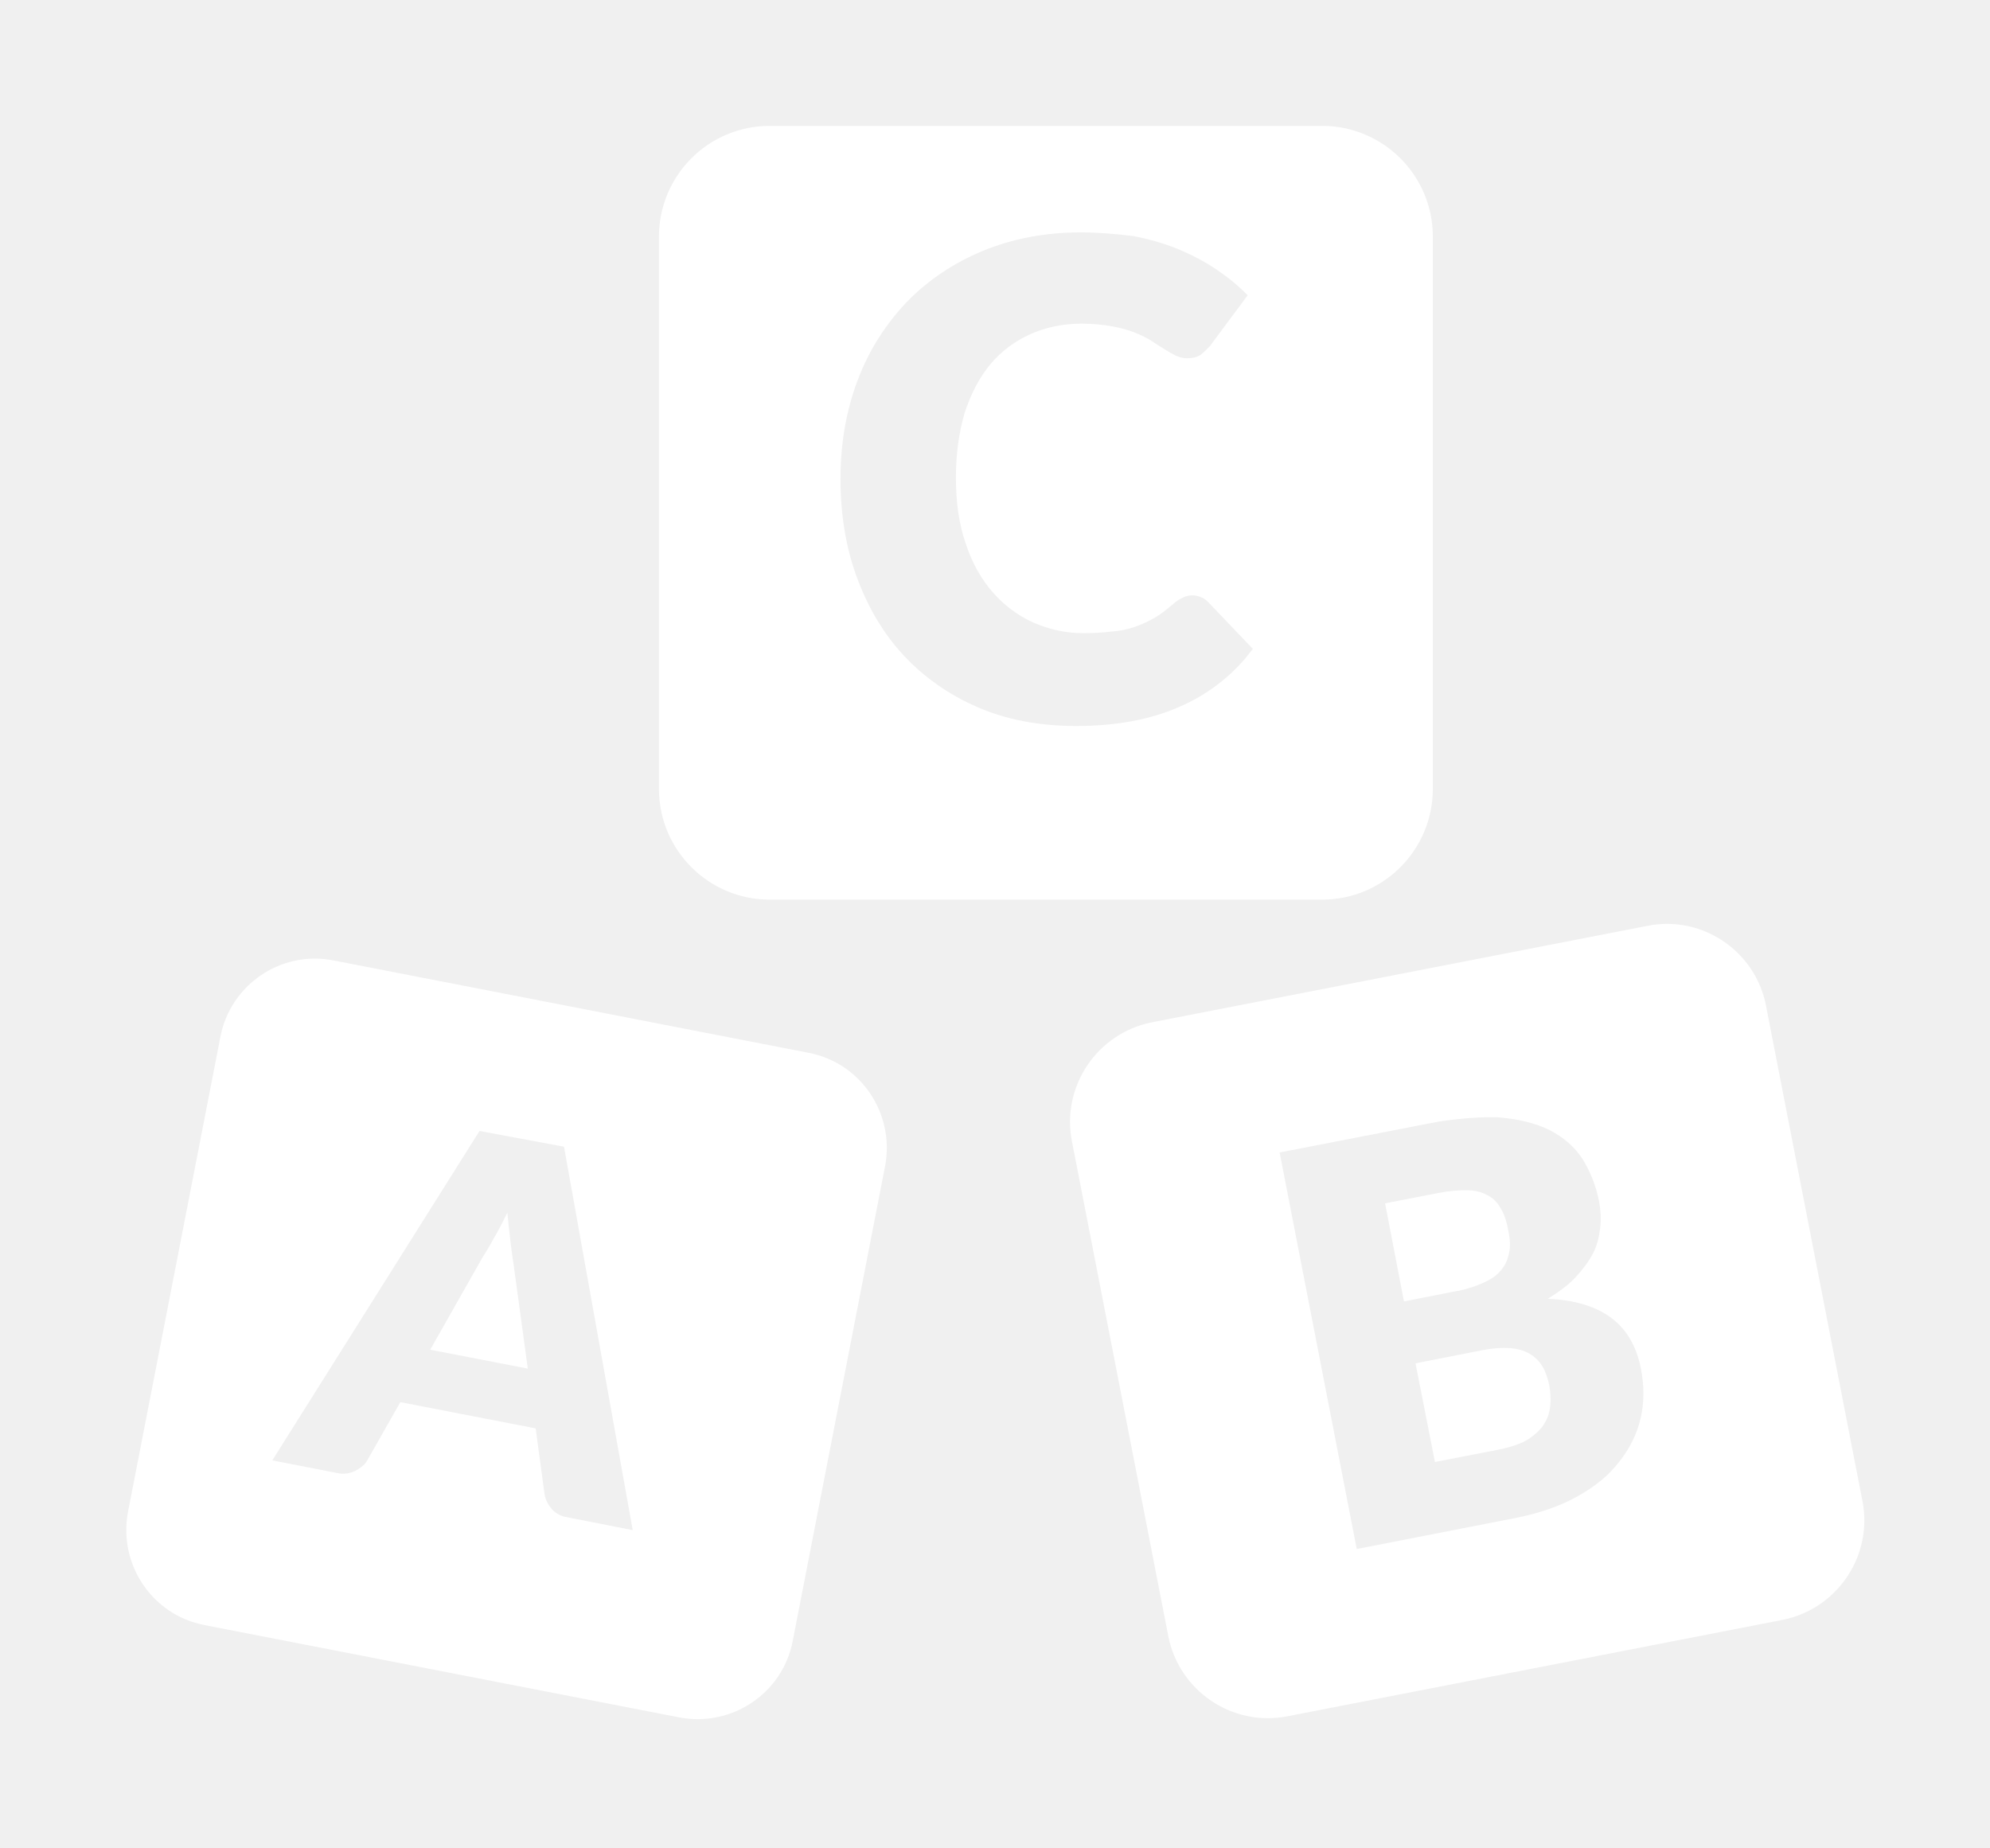
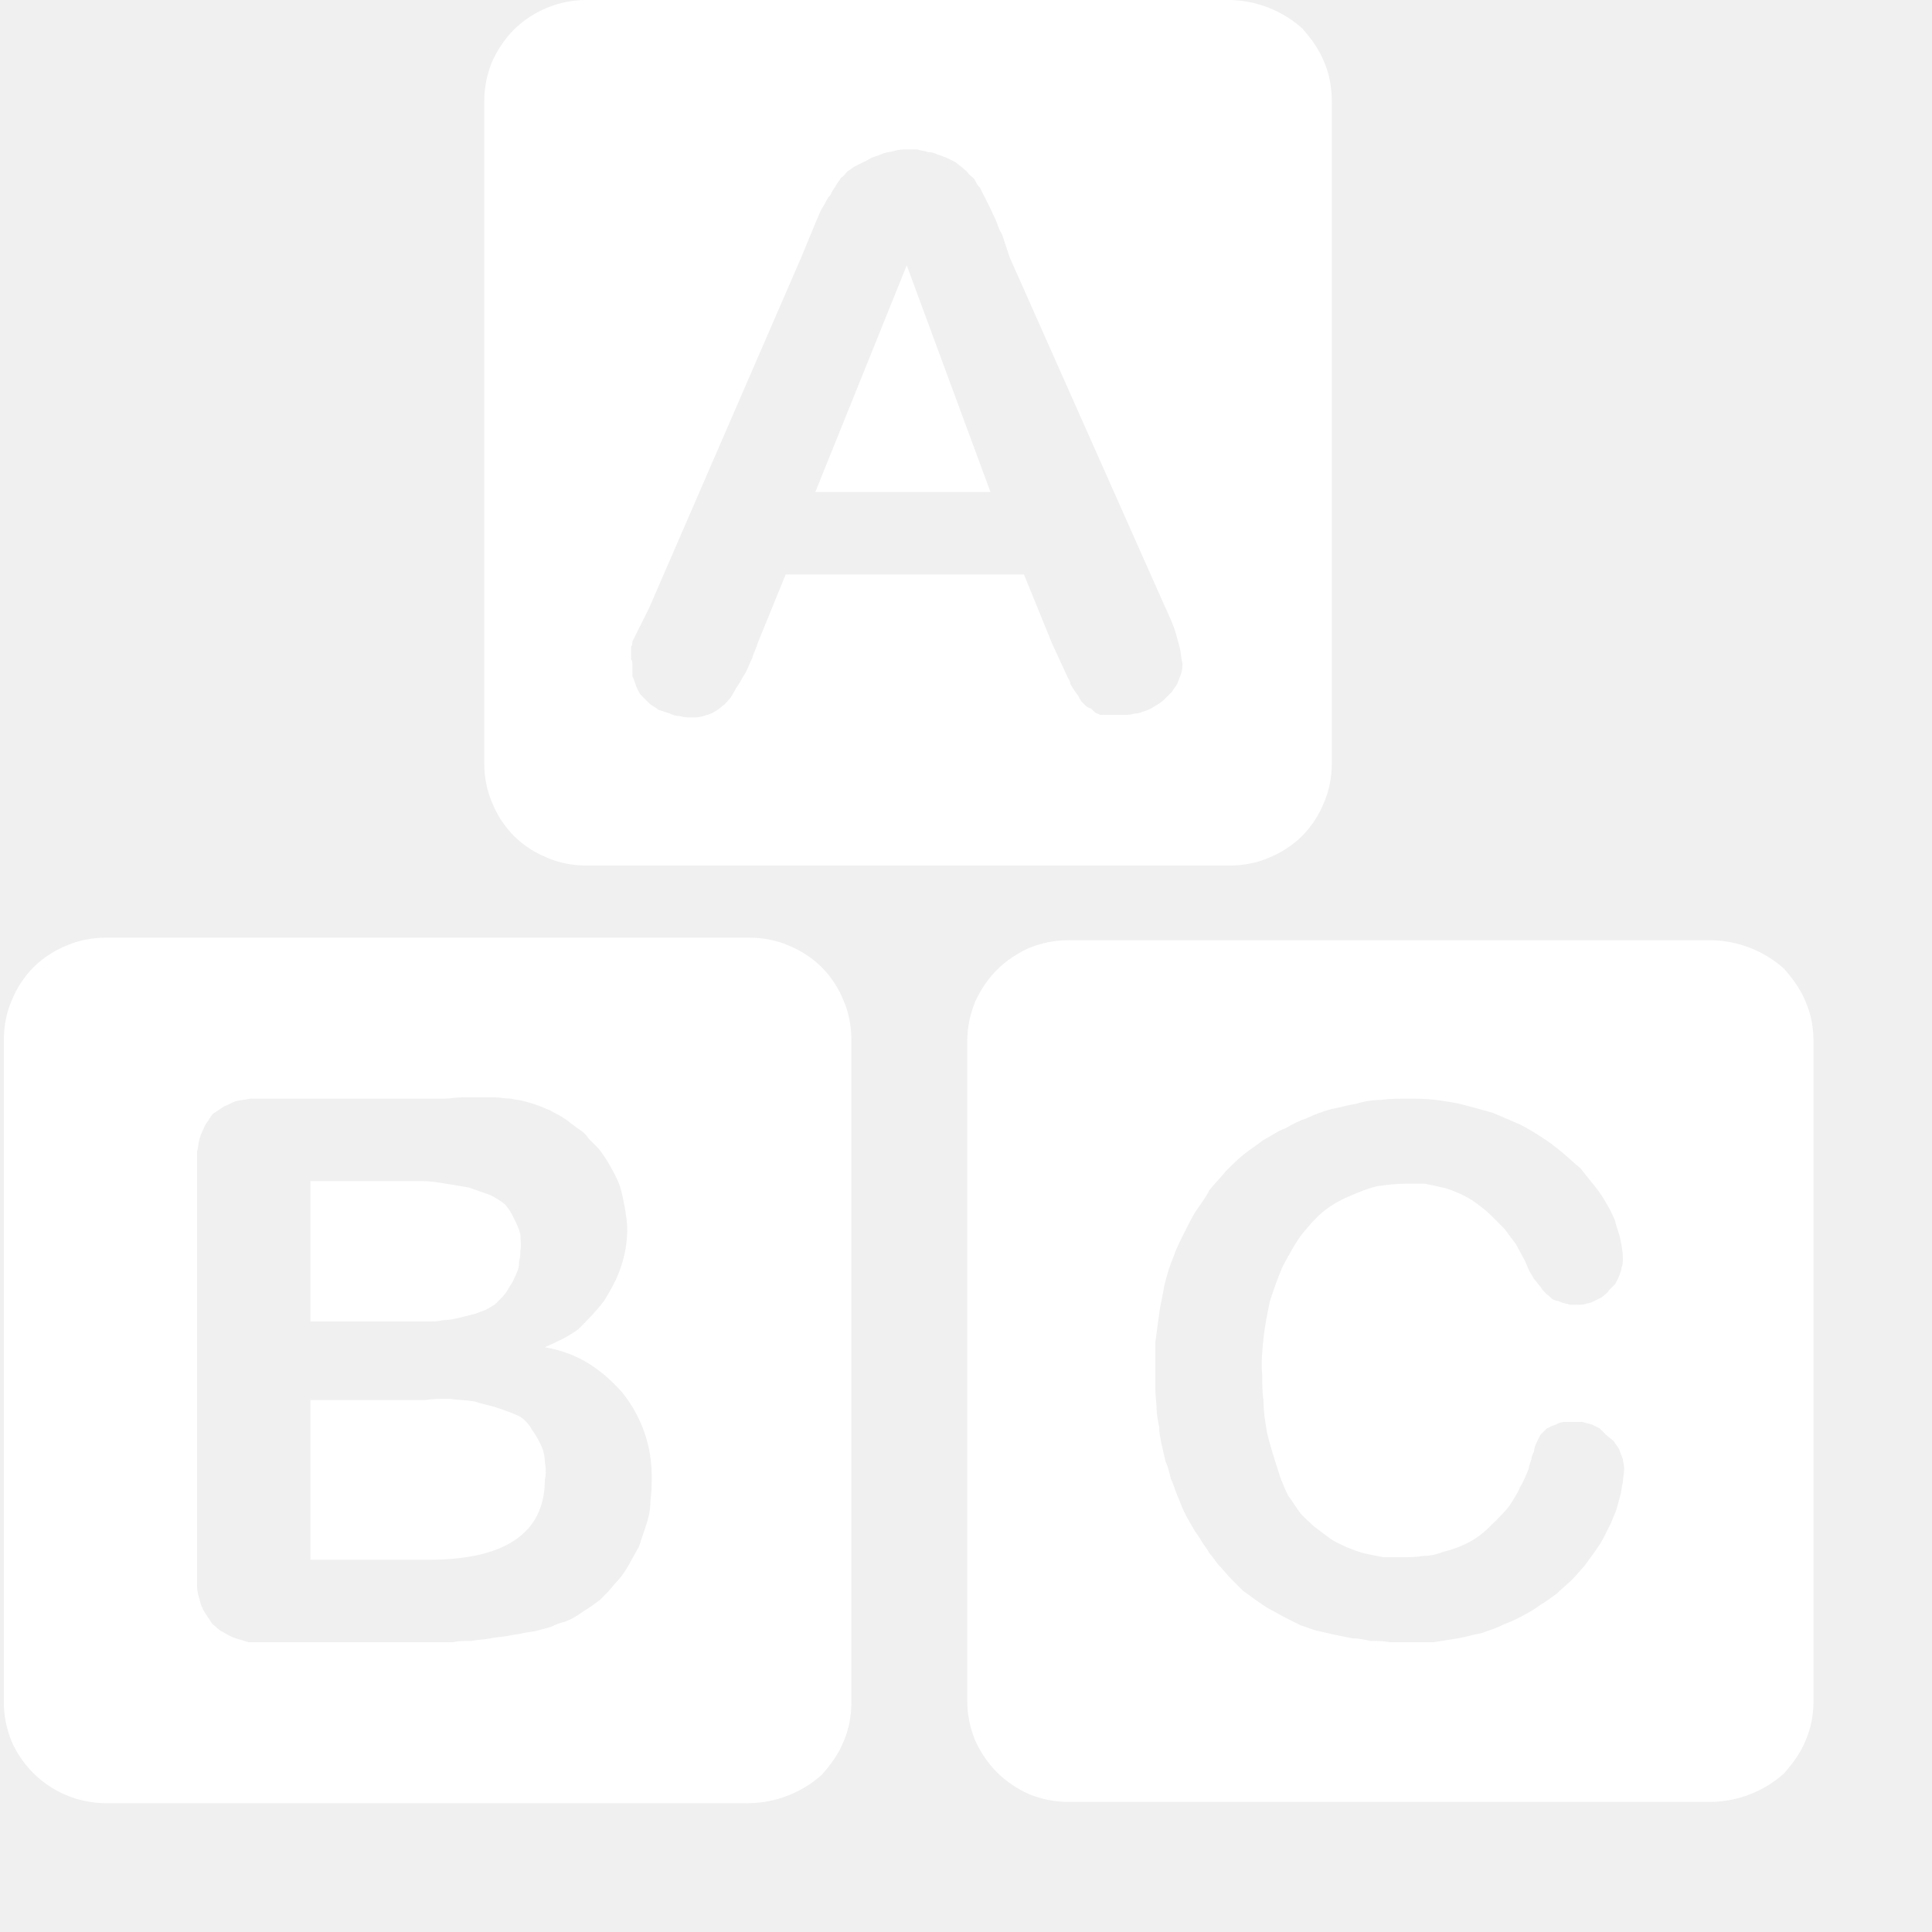
- <svg xmlns="http://www.w3.org/2000/svg" viewBox="0 0 379.3 352.2">
-   <path d="M252 24c11.6 0 21.1 9.4 21.1 21.1v105.3c0 11.6-9.4 21.1-21.1 21.1H146.7c-11.6 0-21.1-9.4-21.1-21.1V45.1c0-11.6 9.4-21.1 21.1-21.1H252zm-46 20.3c-6.8 0-13 1.2-18.6 3.5-5.6 2.3-10.5 5.6-14.5 9.7-4 4.2-7.2 9.1-9.4 14.9s-3.3 12.1-3.3 18.9c0 6.7 1 13 3.1 18.7 2.1 5.7 5 10.7 8.9 14.9 3.9 4.2 8.6 7.5 14.1 9.9s11.8 3.6 18.8 3.6c7.6 0 14.2-1.2 19.8-3.7 4.8-2.1 8.9-5.1 12.3-9l1.6-2-8.5-8.9c-.5-.5-.9-.8-1.5-1-.5-.2-1-.3-1.5-.3-.6 0-1.2.1-1.8.4s-1.1.6-1.6 1c-1.3 1.1-2.5 2.1-3.7 2.8s-2.5 1.3-3.9 1.8-2.9.8-4.5.9c-1.6.2-3.4.3-5.3.3-3.4 0-6.5-.7-9.5-2-2.9-1.3-5.5-3.2-7.7-5.7s-4-5.6-5.2-9.3c-1.3-3.7-1.9-7.9-1.9-12.6 0-4.7.6-8.8 1.7-12.5 1.2-3.6 2.8-6.7 4.9-9.2s4.7-4.4 7.6-5.7 6.2-2 9.7-2c2.2 0 4.2.2 5.8.5 1.7.3 3.1.7 4.4 1.2 1.2.5 2.3 1 3.2 1.6s1.7 1.1 2.5 1.6 1.5.9 2.1 1.2c.7.3 1.4.5 2.1.5 1.1 0 2-.2 2.7-.7l.9-.8.8-.8 7.2-9.7c-1.7-1.8-3.7-3.4-5.9-4.9-2.2-1.5-4.7-2.8-7.3-3.9-2.7-1.1-5.5-1.9-8.6-2.5-3.3-.4-6.6-.7-10-.7zM63.6 183.1l90.5 17.6c10 1.9 16.5 11.6 14.6 21.6l-17.6 90.5c-1.9 10-11.6 16.5-21.6 14.6L39 309.8c-10-1.9-16.5-11.6-14.6-21.6L42 197.7c1.9-10 11.6-16.6 21.6-14.6zm27.8 32.5l-39.5 62.8 12.3 2.4c1.3.3 2.5.1 3.5-.4.8-.4 1.4-.9 1.9-1.4l.4-.6 6.3-11.1 25.8 5 1.7 12.6c.2 1.1.7 2 1.4 2.8.5.6 1.3 1.1 2.2 1.4l1 .2 12.2 2.4-13.1-73.1-16.1-3zm5.3 15.6c.2 2 .4 3.8.6 5.5.1 1.1.3 2.2.4 3.1l.2 1.3 2.7 19.8-18.6-3.6 9.8-17.3c.7-1.1 1.5-2.4 2.3-3.9.9-1.5 1.7-3.1 2.6-4.9zm177.6-17.4l-2.6.5-27.8 5.4 14.7 75.6 30.2-5.9c4.5-.9 8.4-2.2 11.8-4.1s6-4 8-6.6c2-2.5 3.4-5.3 4.1-8.3.7-3 .7-6.1.1-9.3-.8-4.3-2.7-7.6-5.6-9.8-2.9-2.2-7-3.5-12.2-3.7 2.1-1.3 3.9-2.6 5.3-4.1 1.4-1.5 2.5-3 3.3-4.5s1.2-3.2 1.4-4.9c.2-1.7.1-3.3-.2-5-.6-3.1-1.7-5.8-3.2-8.2-1.5-2.3-3.6-4.1-6.3-5.5-2.7-1.3-5.9-2.1-9.8-2.4-3.4-.1-7 .2-11.2.8zm62.3-22.1l18.4 94.5c2 10.4-4.8 20.5-15.2 22.6l-94.5 18.4c-10.4 2-20.5-4.8-22.6-15.2l-18.4-94.5c-2-10.4 4.8-20.5 15.2-22.6l94.5-18.4c10.4-2.1 20.6 4.8 22.6 15.2zM287.8 257c1.5.1 2.8.5 3.8 1.1 1 .6 1.8 1.4 2.4 2.4.6 1 1 2.2 1.3 3.6.2 1.2.3 2.4.2 3.7-.1 1.2-.4 2.4-1.1 3.5-.6 1.1-1.7 2.1-3 3-1.4.9-3.2 1.5-5.5 2l-12.4 2.4-3.7-18.8 12.2-2.4c2.4-.5 4.3-.6 5.8-.5zm-8.3-30.1c1.5 0 2.8.3 3.9.9 1.1.5 2 1.4 2.6 2.5.7 1.1 1.2 2.6 1.5 4.4.4 1.8.4 3.4 0 4.7-.3 1.3-1 2.4-1.9 3.3s-2.2 1.6-3.7 2.2c-1.5.6-3.2 1.1-5.2 1.4l-9.1 1.8-3.6-18.7 10.3-2c2-.4 3.7-.5 5.2-.5z" fill-rule="evenodd" clip-rule="evenodd" fill="#fff" />
+ <svg xmlns="http://www.w3.org/2000/svg" viewBox="0 0 15 15" width="20" height="20">
+   <style>.shp0{fill:#fff}</style>
+   <path id="Layer" fill-rule="evenodd" class="shp0" d="M9.55 0a.869.869 0 01.56.22c.07.08.13.16.17.26.04.09.06.2.06.3v5.15c0 .1-.02.21-.06.3-.04.1-.1.19-.17.26s-.16.13-.26.17c-.09.04-.2.06-.3.06h-5c-.1 0-.21-.02-.3-.06-.1-.04-.19-.1-.26-.17a.782.782 0 01-.17-.26.765.765 0 01-.06-.3V.78c0-.1.02-.2.06-.3.04-.09.1-.18.17-.25A.803.803 0 014.55 0h5zM9.1 5.37c.01-.02.03-.04.04-.06.01-.03.02-.05.03-.08.01-.03.01-.05.01-.08-.01-.04-.01-.08-.02-.12l-.03-.11c-.01-.04-.03-.08-.04-.11-.02-.04-.03-.07-.05-.11L7.84 2l-.03-.09-.03-.09c-.02-.03-.03-.06-.04-.09-.01-.03-.03-.06-.04-.09l-.03-.06-.03-.06-.03-.06c-.02-.02-.03-.04-.04-.06-.01-.02-.03-.03-.05-.05-.01-.02-.03-.03-.05-.05-.01-.01-.03-.02-.05-.04l-.06-.03c-.02-.01-.05-.02-.08-.03a.188.188 0 00-.08-.02c-.02-.01-.05-.01-.08-.02h-.08c-.03 0-.06 0-.09.01s-.06.01-.09.02c-.02.01-.05.02-.08.03-.03.01-.05.03-.08.04l-.06.03c-.02.01-.04.03-.06.04-.02.02-.03.04-.05.05-.01.02-.03.04-.04.06-.01.02-.03.04-.04.07-.02.02-.03.04-.04.06-.01.02-.03.05-.04.07-.01.02-.02.05-.03.07L6.22 2 5.04 4.72l-.13.26c0 .01 0 .03-.01.04v.1c.01.01.01.03.01.04v.09c.01.02.02.05.03.08.01.02.02.05.04.07l.06.06c.02.02.05.03.07.05l.09.03c.02.01.05.02.08.02.03.01.06.01.09.01s.06 0 .09-.01c.02-.01.05-.01.08-.03.02-.01.05-.03.07-.05.02-.01.04-.04.06-.06.02-.03.04-.07.06-.1.02-.03.04-.07.06-.1.02-.04.03-.07.05-.11.01-.04.03-.07.04-.11l.22-.54h1.85l.22.54.12.26c.01.02.02.03.02.05.01.02.02.03.03.05.01.01.02.03.03.04.01.02.02.04.03.05l.03.03c.01.01.03.02.04.02l.03.03c.01.01.03.01.04.02h.18c.03 0 .06 0 .09-.01.03 0 .05-.01.08-.02a.3.3 0 00.08-.04c.02-.01.05-.03.07-.05l.06-.06z" />
+   <path id="Layer" class="shp0" d="M6.33 3.82h1.36l-.65-1.76-.71 1.76zM3.69 10.2c.03-.01.05-.02.08-.03.02-.01.05-.03.07-.04l.06-.06c.02-.02.04-.05.05-.07.01-.02.03-.04.04-.07.01-.02.02-.04.03-.07.01-.02.01-.05.01-.07.01-.03.01-.05.01-.08.01-.04 0-.09 0-.13a.612.612 0 00-.05-.12.413.413 0 00-.07-.11.673.673 0 00-.11-.07c-.06-.02-.11-.04-.17-.06l-.18-.03c-.06-.01-.12-.02-.18-.02h-.87v1.09h.91c.04 0 .08 0 .12-.01.04 0 .09-.01.13-.02l.12-.03zm-.39.67h-.89v1.24h.92c.58 0 .9-.2.9-.62a.33.33 0 000-.14c0-.04-.01-.09-.03-.13a.746.746 0 00-.07-.12.284.284 0 00-.09-.1c-.06-.03-.12-.05-.18-.07-.06-.02-.12-.03-.18-.05-.06-.01-.13-.01-.19-.02-.06 0-.13 0-.19.01z" />
+   <path id="Layer" fill-rule="evenodd" class="shp0" d="M5.82 7.28c.1 0 .21.02.3.06.1.04.19.1.26.17s.13.16.17.26c.04.09.06.2.06.3v5.15c0 .1-.02.21-.06.3-.04.1-.1.18-.17.26a.869.869 0 01-.56.22h-5a.803.803 0 01-.73-.48c-.04-.1-.06-.2-.06-.3V8.07c0-.1.02-.21.06-.3.04-.1.1-.19.17-.26s.16-.13.26-.17c.09-.04.2-.06.3-.06h5zm-.95 4.89c.03-.05.06-.11.09-.16l.06-.18c.02-.06.03-.12.03-.18.01-.07.01-.13.01-.19a1.03 1.03 0 00-.23-.65c-.08-.09-.17-.17-.27-.23s-.21-.1-.33-.12c.09-.04.18-.08.26-.14.07-.07.14-.14.2-.22.05-.08.1-.17.13-.26a.93.93 0 00.05-.29c0-.06-.01-.12-.02-.18-.01-.05-.02-.11-.04-.17-.02-.05-.05-.11-.08-.16s-.06-.1-.1-.14l-.06-.06a.234.234 0 00-.07-.07c-.02-.01-.04-.03-.07-.05-.02-.02-.04-.03-.07-.05-.03-.02-.06-.03-.09-.05-.03-.01-.07-.03-.1-.04-.03-.01-.06-.02-.1-.03-.03-.01-.07-.01-.1-.02-.04 0-.09-.01-.13-.01h-.26c-.04 0-.09.01-.13.01H1.94c-.04.01-.07.01-.11.02-.03.01-.06.03-.09.04l-.09.06-.06.09c-.01.03-.03.06-.04.1-.01.03-.01.07-.02.1v3.38c0 .03.01.07.02.1a.3.3 0 00.04.1l.06.09c.03.02.05.05.08.06.03.02.07.04.1.05l.1.03h1.59c.04-.01.09-.01.14-.01.05-.01.1-.01.15-.02.04-.01.09-.01.14-.02.04-.01.07-.01.11-.02.04-.01.08-.01.11-.02.04-.01.08-.02.11-.03.04-.02.07-.03.11-.04.05-.02.1-.05.14-.08.05-.03.09-.06.13-.09.04-.04.08-.08.11-.12.04-.04.07-.08.1-.13zm8.42-4.87a.869.869 0 01.56.22c.07.08.13.16.17.26.04.09.06.2.06.3v5.13c0 .1-.02.21-.06.3-.04.1-.1.18-.17.26a.869.869 0 01-.56.22h-5c-.1 0-.2-.02-.3-.06a.852.852 0 01-.25-.17.852.852 0 01-.17-.25c-.04-.1-.06-.2-.06-.3V8.08c0-.1.02-.2.06-.3.04-.09.1-.18.17-.25s.16-.13.25-.17c.1-.04.2-.06.3-.06h5zm-.78 4.52c.01-.03.03-.07.04-.1l.03-.11c.01-.03.01-.07.02-.1 0-.04.01-.07.01-.11 0-.03-.01-.05-.01-.07-.01-.03-.02-.05-.03-.08-.01-.02-.03-.04-.04-.06-.02-.02-.04-.03-.06-.05l-.05-.05-.06-.03c-.03-.01-.05-.01-.07-.02h-.14c-.03 0-.05.01-.07.02-.03.01-.05.02-.07.03l-.05.05-.03.06c-.01.02-.02.05-.02.07-.01.02-.02.04-.02.06-.01.03-.02.05-.02.07-.02.05-.04.1-.07.15-.02.05-.05.09-.08.14-.03.04-.07.08-.11.12-.04.04-.08.08-.12.11-.04.03-.09.06-.14.08a.88.88 0 01-.15.05c-.05.02-.1.03-.15.03-.05.01-.11.01-.16.01h-.15l-.15-.03c-.04-.01-.09-.03-.14-.05-.04-.02-.09-.04-.13-.07l-.12-.09c-.04-.04-.08-.07-.11-.11-.03-.04-.06-.09-.09-.13-.02-.04-.04-.09-.06-.14-.02-.06-.04-.13-.06-.19-.02-.07-.04-.13-.05-.2-.01-.06-.02-.13-.02-.2-.01-.07-.01-.13-.01-.2-.01-.1 0-.19.01-.29.01-.1.03-.19.05-.29.03-.09.06-.18.1-.27.05-.09.09-.17.15-.25.05-.06.1-.12.16-.17.06-.05.13-.09.2-.12s.14-.06.22-.08c.07-.01.15-.02.23-.02h.14c.05.01.1.02.14.03.05.01.09.03.14.05.04.02.08.04.12.07.04.03.08.06.11.09l.11.11.09.12c.02.04.05.09.07.13.01.02.02.05.03.07.01.02.03.05.04.07.02.02.03.04.05.06.01.02.03.04.05.06.02.01.03.03.05.04.02.01.04.01.06.02.02.01.04.01.07.02h.06c.02 0 .05 0 .07-.01.02 0 .04-.01.06-.02l.06-.03c.02-.02.04-.03.05-.05l.05-.05.03-.06c.01-.03.02-.05.02-.07.01-.02.01-.05.01-.07 0-.05-.01-.1-.02-.15-.01-.05-.03-.09-.04-.14a.914.914 0 00-.07-.14.834.834 0 00-.08-.12l-.12-.15c-.05-.04-.1-.09-.15-.13-.05-.04-.1-.08-.15-.11-.06-.04-.11-.07-.17-.1l-.21-.09c-.07-.02-.14-.04-.22-.06-.07-.02-.15-.03-.22-.04-.08-.01-.15-.01-.23-.01-.07 0-.13 0-.2.01-.06 0-.13.01-.19.03-.07.01-.13.03-.19.04-.07.02-.13.04-.19.07-.06.02-.12.05-.17.08-.06.02-.11.06-.17.09-.05.04-.1.07-.15.11-.05.04-.1.09-.14.13-.04.05-.09.1-.13.15-.03.06-.07.11-.11.17-.03.05-.06.11-.09.17-.03.06-.06.12-.08.18-.03.07-.05.14-.07.22-.01.07-.03.14-.04.22l-.03.22v.37c0 .05.01.1.01.15 0 .04.01.09.02.14 0 .05.01.09.02.14l.03.13c.02.04.03.09.04.13.02.04.03.08.05.13.02.04.03.08.05.12.02.04.04.08.06.11.02.04.05.08.07.11.02.04.05.07.07.11.03.03.05.07.08.1s.06.07.09.1l.09.09.11.08c.03.02.07.05.11.07.04.02.07.04.11.06l.12.06c.04.01.08.03.12.04.05.01.09.02.13.03l.15.03c.05 0 .09.01.14.02.05 0 .1 0 .15.01h.34l.19-.03c.06-.01.12-.03.18-.04.06-.02.12-.04.18-.07.05-.02.1-.04.15-.07.04-.02.09-.05.13-.08.05-.03.09-.06.13-.09.04-.04.08-.07.12-.11.03-.03.06-.07.09-.1l.08-.11c.02-.03.05-.07.07-.11l.06-.12z" />
</svg>
